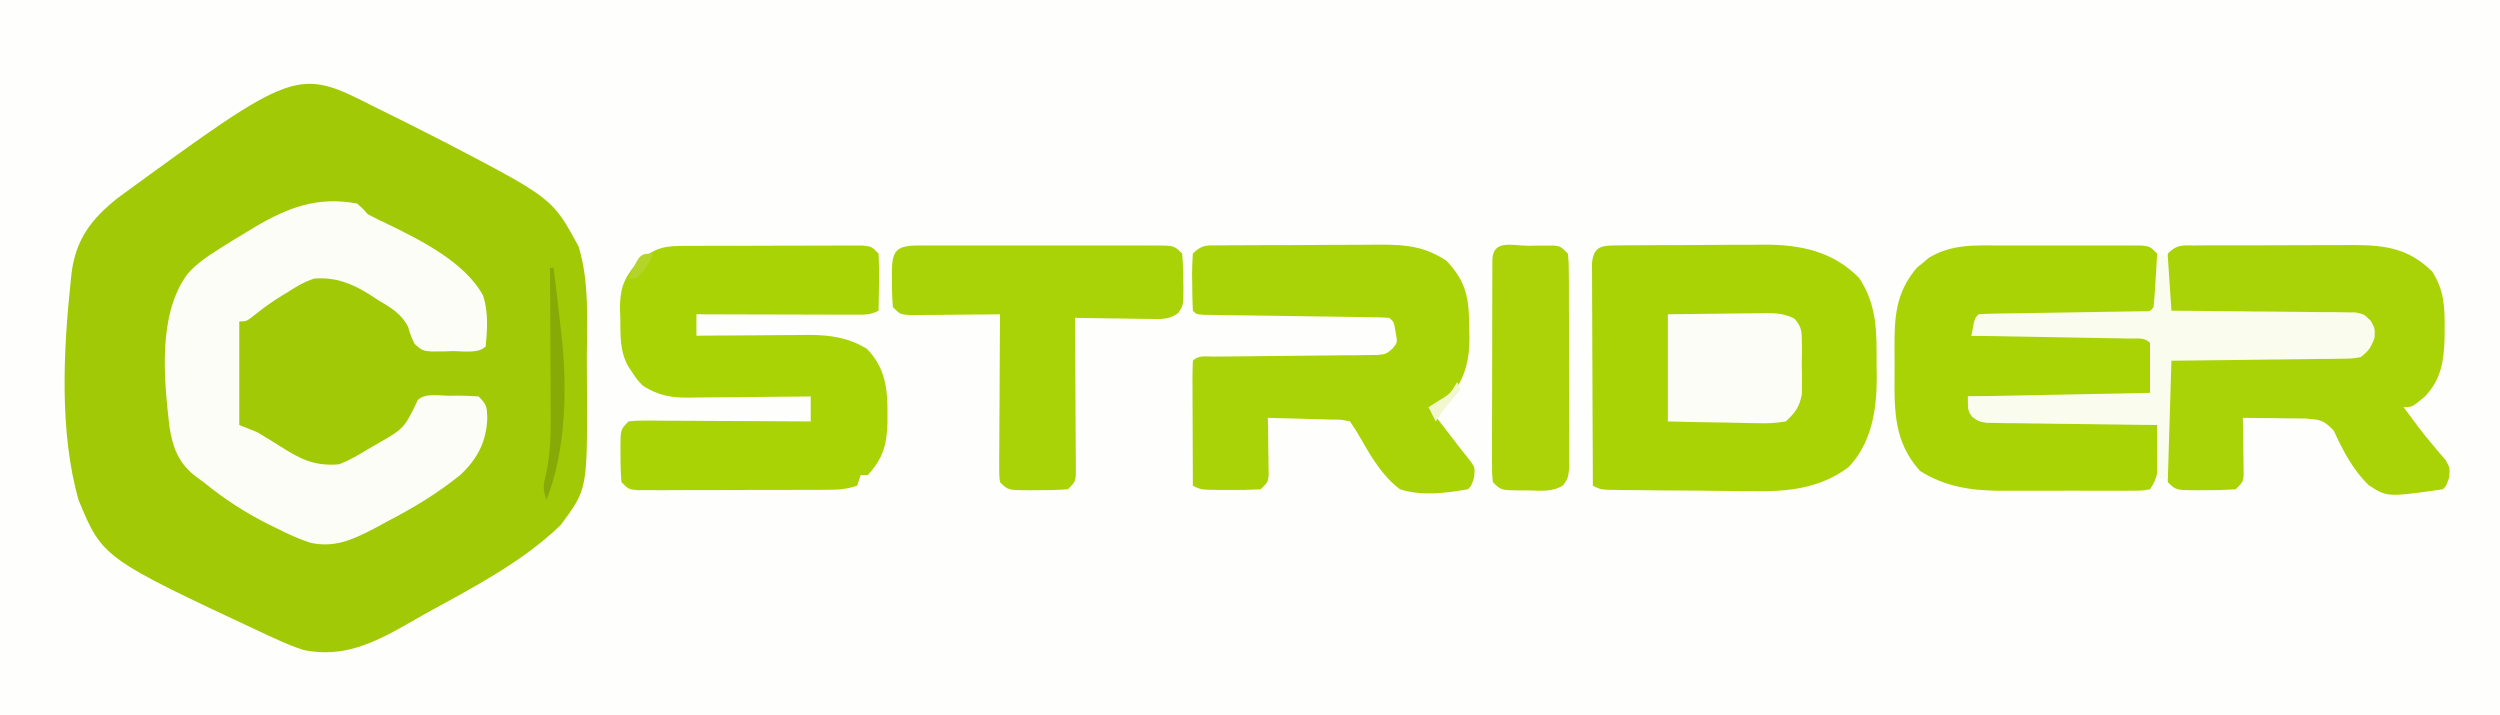
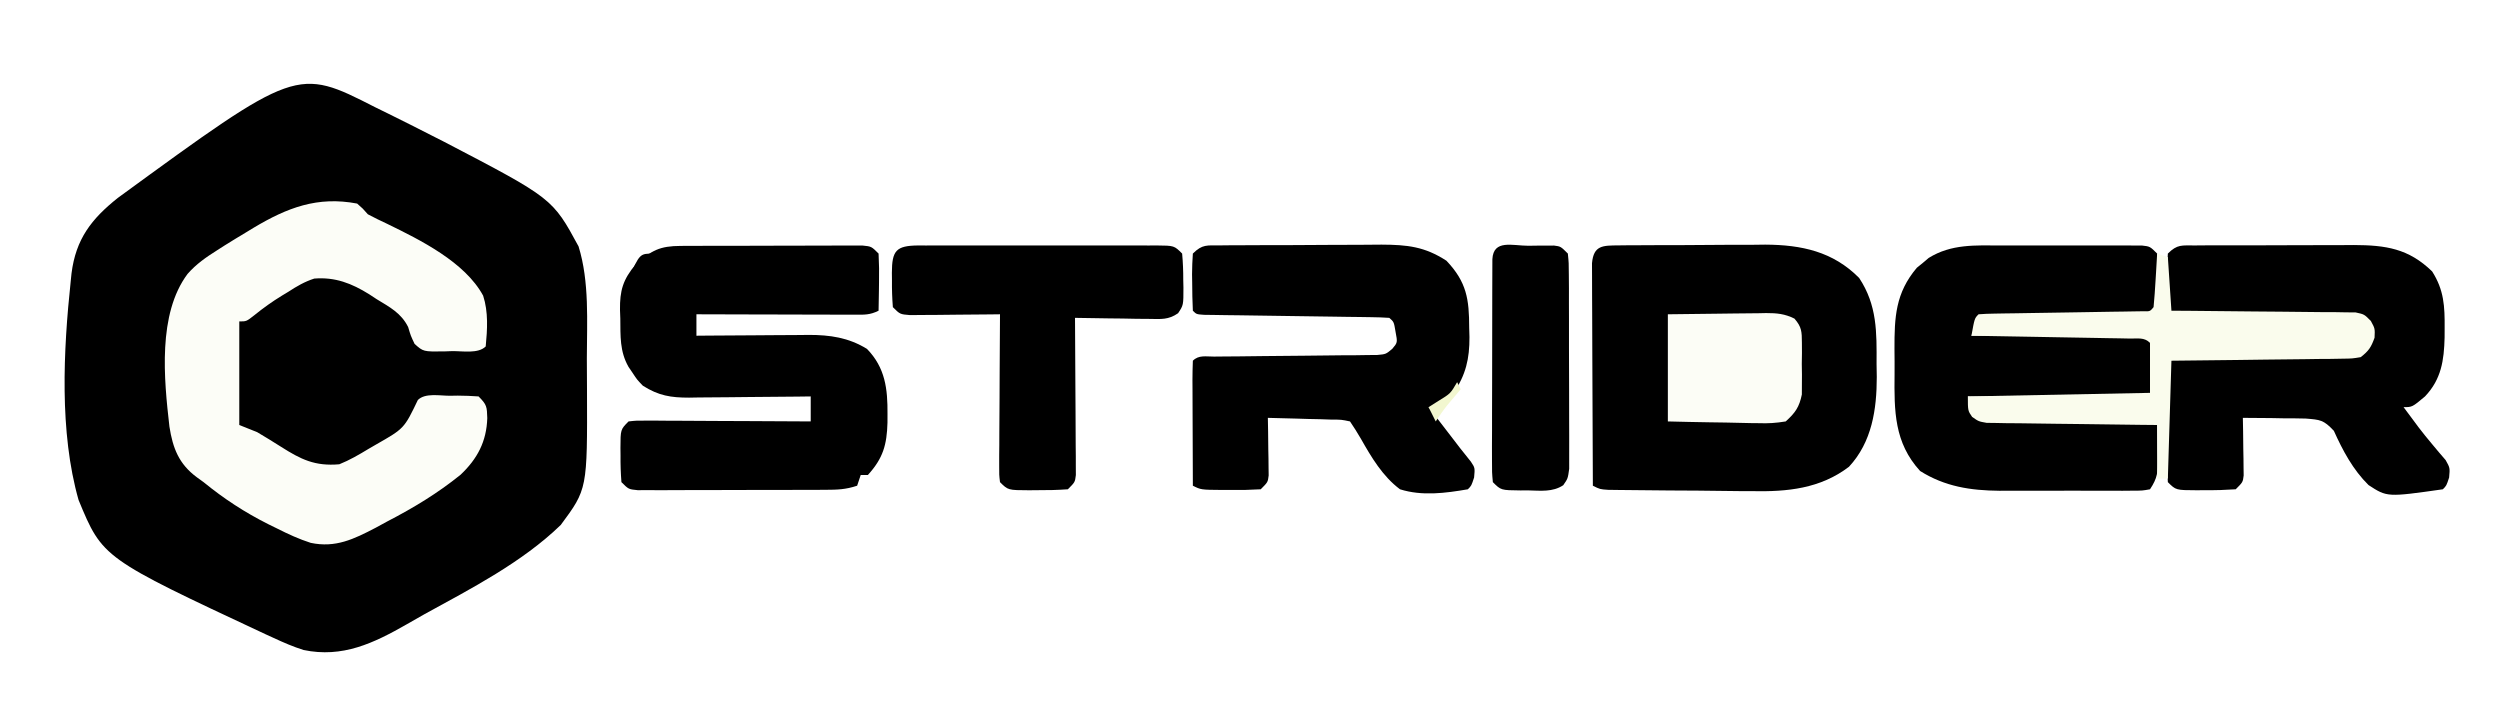
<svg xmlns="http://www.w3.org/2000/svg" version="1.1" width="700" height="200">
-   <path d="M0 0 C231 0 462 0 700 0 C700 66 700 132 700 200 C469 200 238 200 0 200 C0 134 0 68 0 0 Z " fill="#FEFEFD" transform="translate(0,0)" />
-   <path d="M0 0 C1.223 0.602 2.447 1.202 3.672 1.801 C7.801 3.83 11.903 5.908 16 8 C17.68 8.853 17.68 8.853 19.395 9.723 C49.694 25.526 49.694 25.526 57 39 C60.068 48.93 59.338 60.026 59.316 70.307 C59.313 73.296 59.336 76.283 59.361 79.271 C59.458 106.959 59.458 106.959 52 117 C41.184 127.472 26.921 134.8 13.813 141.995 C12.186 142.897 10.574 143.826 8.965 144.758 C-0.405 150.124 -9.119 154.272 -20 152 C-22.901 151.087 -25.62 149.909 -28.375 148.625 C-29.14 148.276 -29.904 147.928 -30.692 147.568 C-76.274 126.256 -76.274 126.256 -83 110 C-88.414 90.969 -87.262 68.094 -85.188 48.625 C-85.117 47.938 -85.047 47.251 -84.975 46.542 C-83.763 36.935 -79.413 31.311 -72.023 25.426 C-21.883 -11.161 -21.883 -11.161 0 0 Z " fill="#A1C905" transform="translate(105,30)" />
-   <path d="M0 0 C1.086 -0.013 2.171 -0.026 3.289 -0.039 C5.06 -0.042 5.06 -0.042 6.865 -0.045 C8.08 -0.052 9.294 -0.059 10.544 -0.066 C13.123 -0.076 15.701 -0.08 18.279 -0.08 C22.197 -0.084 26.114 -0.121 30.031 -0.159 C32.539 -0.165 35.046 -0.169 37.553 -0.17 C39.296 -0.192 39.296 -0.192 41.074 -0.214 C51.242 -0.158 60.038 1.714 67.369 9.119 C72.417 16.744 72.296 24.283 72.244 33.166 C72.264 34.381 72.284 35.597 72.305 36.849 C72.3 45.895 70.963 55.065 64.516 61.989 C56.447 68.132 47.231 69.006 37.455 68.814 C36.234 68.809 35.013 68.805 33.755 68.8 C29.896 68.779 26.04 68.722 22.182 68.666 C19.556 68.649 16.929 68.635 14.303 68.623 C9.53 68.589 4.757 68.554 -0.016 68.483 C-0.97 68.471 -1.924 68.458 -2.907 68.444 C-5.193 68.291 -5.193 68.291 -7.193 67.291 C-7.239 58.85 -7.275 50.41 -7.297 41.969 C-7.307 38.05 -7.321 34.131 -7.344 30.212 C-7.366 26.432 -7.378 22.652 -7.383 18.872 C-7.387 17.428 -7.394 15.984 -7.405 14.54 C-7.419 12.521 -7.42 10.503 -7.42 8.484 C-7.425 7.334 -7.429 6.184 -7.434 4.999 C-6.985 -0.049 -4.413 0.035 0 0 Z " fill="#AAD306" transform="translate(453.1931,68.70947)" />
+   <path d="M0 0 C1.223 0.602 2.447 1.202 3.672 1.801 C7.801 3.83 11.903 5.908 16 8 C17.68 8.853 17.68 8.853 19.395 9.723 C49.694 25.526 49.694 25.526 57 39 C60.068 48.93 59.338 60.026 59.316 70.307 C59.313 73.296 59.336 76.283 59.361 79.271 C59.458 106.959 59.458 106.959 52 117 C41.184 127.472 26.921 134.8 13.813 141.995 C12.186 142.897 10.574 143.826 8.965 144.758 C-0.405 150.124 -9.119 154.272 -20 152 C-22.901 151.087 -25.62 149.909 -28.375 148.625 C-29.14 148.276 -29.904 147.928 -30.692 147.568 C-76.274 126.256 -76.274 126.256 -83 110 C-88.414 90.969 -87.262 68.094 -85.188 48.625 C-85.117 47.938 -85.047 47.251 -84.975 46.542 C-83.763 36.935 -79.413 31.311 -72.023 25.426 C-21.883 -11.161 -21.883 -11.161 0 0 Z " fill="#000000" transform="translate(105,30)" />
+   <path d="M0 0 C1.086 -0.013 2.171 -0.026 3.289 -0.039 C5.06 -0.042 5.06 -0.042 6.865 -0.045 C8.08 -0.052 9.294 -0.059 10.544 -0.066 C13.123 -0.076 15.701 -0.08 18.279 -0.08 C22.197 -0.084 26.114 -0.121 30.031 -0.159 C32.539 -0.165 35.046 -0.169 37.553 -0.17 C39.296 -0.192 39.296 -0.192 41.074 -0.214 C51.242 -0.158 60.038 1.714 67.369 9.119 C72.417 16.744 72.296 24.283 72.244 33.166 C72.264 34.381 72.284 35.597 72.305 36.849 C72.3 45.895 70.963 55.065 64.516 61.989 C56.447 68.132 47.231 69.006 37.455 68.814 C36.234 68.809 35.013 68.805 33.755 68.8 C29.896 68.779 26.04 68.722 22.182 68.666 C19.556 68.649 16.929 68.635 14.303 68.623 C9.53 68.589 4.757 68.554 -0.016 68.483 C-0.97 68.471 -1.924 68.458 -2.907 68.444 C-5.193 68.291 -5.193 68.291 -7.193 67.291 C-7.239 58.85 -7.275 50.41 -7.297 41.969 C-7.307 38.05 -7.321 34.131 -7.344 30.212 C-7.366 26.432 -7.378 22.652 -7.383 18.872 C-7.387 17.428 -7.394 15.984 -7.405 14.54 C-7.419 12.521 -7.42 10.503 -7.42 8.484 C-7.425 7.334 -7.429 6.184 -7.434 4.999 C-6.985 -0.049 -4.413 0.035 0 0 Z " fill="#000000" transform="translate(453.1931,68.70947)" />
  <path d="M0 0 C1.578 1.375 1.578 1.375 3 3 C4.786 3.948 6.603 4.837 8.438 5.688 C17.698 10.194 30.189 16.385 35.281 25.789 C36.765 30.352 36.455 35.269 36 40 C33.89 42.11 29.526 41.277 26.625 41.312 C25.844 41.342 25.063 41.371 24.258 41.4 C18.521 41.464 18.521 41.464 16.086 39.293 C15 37 15 37 14.285 34.578 C12.319 30.634 9.126 29 5.438 26.75 C4.759 26.304 4.08 25.858 3.381 25.398 C-1.539 22.338 -6.128 20.532 -12 21 C-14.69 21.861 -16.893 23.149 -19.25 24.688 C-19.835 25.04 -20.42 25.393 -21.023 25.756 C-23.767 27.438 -26.297 29.241 -28.797 31.27 C-31 33 -31 33 -33 33 C-33 42.57 -33 52.14 -33 62 C-31.35 62.66 -29.7 63.32 -28 64 C-25.763 65.324 -23.564 66.666 -21.375 68.062 C-15.763 71.633 -11.833 73.593 -5 73 C-2.096 71.84 0.517 70.305 3.188 68.688 C3.886 68.283 4.584 67.879 5.303 67.463 C13.174 62.975 13.174 62.975 17 55 C19.043 52.957 23.137 53.815 25.938 53.812 C26.679 53.8 27.421 53.788 28.186 53.775 C30.125 53.77 32.064 53.878 34 54 C36.327 56.327 36.342 56.89 36.438 60.062 C36.238 66.598 33.688 71.461 28.949 75.937 C22.499 81.139 15.787 85.194 8.438 89 C7.366 89.584 6.294 90.168 5.189 90.77 C-0.914 93.958 -6.065 96.473 -13 95 C-16.284 93.945 -19.3 92.555 -22.375 91 C-23.617 90.391 -23.617 90.391 -24.884 89.771 C-31.472 86.457 -37.279 82.669 -43 78 C-43.623 77.55 -44.245 77.1 -44.887 76.637 C-49.93 72.888 -51.6 68.527 -52.562 62.445 C-54.097 49.082 -55.876 30.946 -47.488 19.706 C-45.07 16.933 -42.282 15.018 -39.188 13.062 C-38.536 12.645 -37.884 12.228 -37.213 11.797 C-35.157 10.505 -33.083 9.248 -31 8 C-30.334 7.595 -29.669 7.19 -28.983 6.772 C-19.576 1.16 -11.111 -2.118 0 0 Z " fill="#FCFDF7" transform="translate(100,57)" />
-   <path d="M0 0 C1.175 -0.006 2.349 -0.013 3.559 -0.019 C4.833 -0.02 6.107 -0.022 7.42 -0.023 C8.722 -0.026 10.024 -0.029 11.365 -0.033 C14.123 -0.039 16.88 -0.041 19.637 -0.04 C23.175 -0.04 26.712 -0.054 30.25 -0.071 C33.619 -0.085 36.988 -0.084 40.357 -0.085 C41.631 -0.092 42.905 -0.1 44.218 -0.107 C45.98 -0.102 45.98 -0.102 47.777 -0.098 C49.334 -0.1 49.334 -0.1 50.922 -0.102 C53.389 0.145 53.389 0.145 55.389 2.145 C55.534 4.89 55.575 7.53 55.514 10.27 C55.505 11.024 55.496 11.778 55.486 12.555 C55.463 14.419 55.427 16.282 55.389 18.145 C52.949 19.365 51.39 19.266 48.664 19.259 C47.683 19.259 46.702 19.259 45.691 19.259 C44.63 19.253 43.568 19.248 42.475 19.243 C41.39 19.242 40.305 19.24 39.187 19.239 C35.713 19.233 32.238 19.22 28.764 19.208 C26.412 19.203 24.061 19.198 21.709 19.194 C15.936 19.183 10.162 19.166 4.389 19.145 C4.389 21.125 4.389 23.105 4.389 25.145 C5.503 25.135 6.618 25.124 7.766 25.114 C11.924 25.077 16.082 25.054 20.24 25.035 C22.035 25.025 23.83 25.012 25.625 24.994 C28.214 24.97 30.803 24.959 33.393 24.95 C34.585 24.934 34.585 24.934 35.802 24.919 C41.768 24.917 46.948 25.648 52.139 28.833 C57.272 34.109 57.943 40.04 57.889 47.083 C57.887 47.876 57.884 48.669 57.882 49.487 C57.715 55.668 56.653 59.475 52.389 64.145 C51.729 64.145 51.069 64.145 50.389 64.145 C49.894 65.63 49.894 65.63 49.389 67.145 C46.178 68.215 43.856 68.279 40.48 68.291 C39.266 68.297 38.051 68.303 36.8 68.31 C35.487 68.311 34.175 68.312 32.822 68.313 C31.464 68.316 30.105 68.32 28.747 68.323 C25.901 68.329 23.056 68.331 20.21 68.331 C16.559 68.33 12.909 68.344 9.258 68.361 C6.453 68.372 3.649 68.374 0.845 68.374 C-1.157 68.376 -3.159 68.387 -5.161 68.398 C-6.978 68.393 -6.978 68.393 -8.832 68.388 C-9.902 68.39 -10.973 68.391 -12.075 68.393 C-14.611 68.145 -14.611 68.145 -16.611 66.145 C-16.81 63.6 -16.89 61.188 -16.861 58.645 C-16.869 57.956 -16.877 57.266 -16.885 56.555 C-16.865 51.399 -16.865 51.399 -14.611 49.145 C-12.435 48.905 -12.435 48.905 -9.703 48.918 C-8.682 48.918 -7.661 48.919 -6.609 48.919 C-4.951 48.934 -4.951 48.934 -3.26 48.95 C-2.131 48.953 -1.001 48.956 0.162 48.959 C3.779 48.97 7.396 48.995 11.014 49.02 C13.462 49.03 15.91 49.039 18.357 49.048 C24.368 49.07 30.378 49.103 36.389 49.145 C36.389 46.835 36.389 44.525 36.389 42.145 C35.178 42.161 33.967 42.177 32.72 42.193 C28.214 42.247 23.708 42.282 19.201 42.31 C17.254 42.325 15.306 42.346 13.358 42.372 C10.553 42.408 7.749 42.425 4.943 42.438 C3.645 42.461 3.645 42.461 2.32 42.485 C-2.759 42.487 -6.198 41.944 -10.611 39.145 C-12.256 37.427 -12.256 37.427 -13.424 35.645 C-13.822 35.057 -14.22 34.47 -14.631 33.864 C-17.119 29.503 -16.866 25.197 -16.924 20.333 C-16.953 19.538 -16.982 18.743 -17.012 17.925 C-17.07 12.486 -16.213 9.462 -12.611 5.145 C-8.174 1.236 -5.865 0.022 0 0 Z " fill="#AAD306" transform="translate(190.6113,68.85474)" />
-   <path d="M0 0 C1.778 -0.003 1.778 -0.003 3.592 -0.006 C6.09 -0.007 8.588 -0.003 11.086 0.005 C14.922 0.016 18.758 0.005 22.594 -0.008 C25.021 -0.006 27.448 -0.004 29.875 0 C31.027 -0.004 32.179 -0.008 33.366 -0.012 C34.958 -0.003 34.958 -0.003 36.583 0.007 C37.988 0.009 37.988 0.009 39.422 0.012 C41.672 0.266 41.672 0.266 43.672 2.266 C43.87 4.811 43.95 7.223 43.922 9.766 C43.933 10.8 43.933 10.8 43.945 11.855 C43.925 17.012 43.925 17.012 41.672 19.266 C39.609 19.544 39.609 19.544 37.039 19.584 C36.078 19.604 35.117 19.624 34.127 19.645 C33.087 19.656 32.048 19.668 30.977 19.68 C29.383 19.709 29.383 19.709 27.757 19.738 C24.353 19.798 20.95 19.845 17.547 19.891 C15.243 19.929 12.94 19.968 10.637 20.008 C4.982 20.104 -0.673 20.189 -6.328 20.266 C-7.318 22.741 -7.318 22.741 -8.328 25.266 C-7.719 25.261 -7.109 25.257 -6.481 25.252 C-0.155 25.208 6.171 25.178 12.497 25.156 C14.86 25.146 17.223 25.132 19.586 25.115 C22.977 25.091 26.367 25.079 29.758 25.07 C30.819 25.06 31.881 25.05 32.974 25.039 C34.446 25.039 34.446 25.039 35.947 25.039 C36.813 25.034 37.679 25.03 38.571 25.025 C40.672 25.266 40.672 25.266 42.672 27.266 C42.902 30.488 42.902 30.488 42.859 34.328 C42.853 35.598 42.846 36.868 42.84 38.176 C42.672 41.266 42.672 41.266 41.672 42.266 C40.076 42.359 38.476 42.383 36.877 42.379 C35.856 42.379 34.835 42.379 33.783 42.379 C32.672 42.374 31.562 42.369 30.418 42.363 C29.287 42.362 28.157 42.36 26.992 42.359 C23.364 42.353 19.737 42.341 16.109 42.328 C13.657 42.323 11.204 42.319 8.752 42.314 C2.725 42.303 -3.301 42.287 -9.328 42.266 C-8.24 45.515 -8.24 45.515 -6.328 48.266 C-4.835 48.383 -3.337 48.433 -1.84 48.455 C-0.408 48.48 -0.408 48.48 1.052 48.506 C2.091 48.519 3.129 48.533 4.199 48.547 C5.788 48.574 5.788 48.574 7.409 48.603 C10.809 48.662 14.209 48.714 17.609 48.766 C22.077 48.833 26.544 48.907 31.012 48.984 C32.048 48.998 33.085 49.012 34.153 49.026 C35.11 49.042 36.068 49.059 37.054 49.076 C38.322 49.095 38.322 49.095 39.616 49.114 C41.672 49.266 41.672 49.266 43.672 50.266 C43.726 52.703 43.766 55.14 43.797 57.578 C43.814 58.268 43.83 58.959 43.848 59.67 C43.884 63.437 43.816 65.05 41.672 68.266 C39.562 68.647 39.562 68.647 36.922 68.654 C35.933 68.663 34.945 68.673 33.926 68.682 C32.852 68.676 31.778 68.67 30.672 68.664 C29.566 68.667 28.461 68.67 27.322 68.673 C24.975 68.675 22.628 68.669 20.281 68.657 C16.714 68.641 13.149 68.657 9.582 68.676 C7.299 68.674 5.017 68.67 2.734 68.664 C1.677 68.67 0.619 68.676 -0.471 68.682 C-8.587 68.607 -15.752 67.517 -22.703 63.141 C-29.962 55.191 -29.96 46.334 -29.85 36.073 C-29.828 33.704 -29.849 31.339 -29.875 28.971 C-29.892 20.077 -29.604 13.323 -23.617 6.242 C-23.068 5.796 -22.519 5.35 -21.953 4.891 C-21.409 4.429 -20.865 3.968 -20.305 3.492 C-13.932 -0.463 -7.245 -0.026 0 0 Z " fill="#AAD306" transform="translate(560.3281,68.73438)" />
-   <path d="M0 0 C1.793 -0.019 1.793 -0.019 3.622 -0.039 C4.921 -0.041 6.22 -0.043 7.558 -0.045 C8.904 -0.052 10.249 -0.059 11.595 -0.066 C14.421 -0.078 17.247 -0.081 20.074 -0.08 C23.678 -0.08 27.282 -0.107 30.887 -0.142 C33.67 -0.164 36.453 -0.168 39.236 -0.167 C41.206 -0.17 43.175 -0.192 45.145 -0.214 C52.344 -0.177 57.215 0.332 63.3 4.291 C68.991 10.281 69.664 15.086 69.675 23.041 C69.7 23.909 69.724 24.778 69.75 25.673 C69.777 31.709 68.74 36.265 65.3 41.291 C61.1 45.291 61.1 45.291 58.3 45.291 C58.987 46.183 59.674 47.075 60.382 47.994 C61.292 49.176 62.203 50.358 63.113 51.541 C63.565 52.127 64.016 52.714 64.482 53.318 C65.362 54.461 66.239 55.606 67.114 56.752 C68.102 58.033 69.118 59.292 70.14 60.544 C71.3 62.291 71.3 62.291 71.05 64.978 C70.3 67.291 70.3 67.291 69.3 68.291 C63.015 69.373 56.485 70.244 50.3 68.291 C45.423 64.643 42.296 59.333 39.327 54.1 C38.392 52.453 37.351 50.867 36.3 49.291 C33.885 48.781 33.885 48.781 31.074 48.779 C29.527 48.726 29.527 48.726 27.949 48.671 C26.868 48.649 25.788 48.626 24.675 48.603 C23.587 48.569 22.499 48.535 21.378 48.5 C18.686 48.417 15.994 48.348 13.3 48.291 C13.323 49.567 13.347 50.843 13.371 52.158 C13.389 53.827 13.408 55.496 13.425 57.166 C13.442 58.007 13.459 58.849 13.476 59.716 C13.483 60.522 13.489 61.328 13.496 62.158 C13.506 62.901 13.517 63.645 13.527 64.411 C13.3 66.291 13.3 66.291 11.3 68.291 C8.43 68.463 5.668 68.523 2.8 68.478 C2.015 68.477 1.23 68.477 0.421 68.476 C-5.419 68.431 -5.419 68.431 -7.7 67.291 C-7.724 62.324 -7.743 57.358 -7.755 52.392 C-7.76 50.701 -7.767 49.01 -7.775 47.32 C-7.787 44.895 -7.793 42.47 -7.797 40.044 C-7.803 39.284 -7.808 38.524 -7.813 37.74 C-7.813 35.923 -7.762 34.106 -7.7 32.291 C-6.039 30.629 -4.053 31.149 -1.769 31.133 C-0.717 31.123 0.334 31.112 1.417 31.102 C2.562 31.094 3.707 31.087 4.886 31.08 C7.285 31.052 9.683 31.023 12.082 30.994 C15.883 30.952 19.684 30.915 23.485 30.889 C27.14 30.862 30.794 30.816 34.449 30.767 C35.589 30.764 36.73 30.761 37.905 30.757 C38.963 30.741 40.021 30.724 41.11 30.707 C42.042 30.699 42.974 30.691 43.934 30.683 C46.35 30.463 46.35 30.463 48.14 28.96 C49.625 27.199 49.625 27.199 49.05 24.166 C48.591 21.413 48.591 21.413 47.3 20.291 C45.618 20.173 43.932 20.123 42.246 20.101 C41.168 20.084 40.09 20.068 38.979 20.05 C37.807 20.037 36.634 20.023 35.425 20.009 C34.23 19.991 33.036 19.972 31.805 19.953 C27.97 19.895 24.135 19.842 20.3 19.791 C15.259 19.723 10.217 19.649 5.175 19.572 C4.002 19.558 2.83 19.545 1.621 19.531 C0.543 19.514 -0.535 19.497 -1.645 19.48 C-2.599 19.467 -3.553 19.455 -4.536 19.442 C-6.7 19.291 -6.7 19.291 -7.7 18.291 C-7.826 15.632 -7.885 13.012 -7.887 10.353 C-7.899 9.611 -7.912 8.869 -7.924 8.105 C-7.93 6.165 -7.822 4.226 -7.7 2.291 C-5.032 -0.377 -3.728 0.027 0 0 Z " fill="#AAD307" transform="translate(341.6997,68.70947)" />
-   <path d="M0 0 C1.768 -0.014 1.768 -0.014 3.571 -0.029 C5.491 -0.028 5.491 -0.028 7.45 -0.026 C8.763 -0.03 10.075 -0.035 11.427 -0.039 C14.211 -0.047 16.994 -0.046 19.777 -0.041 C23.33 -0.035 26.883 -0.052 30.436 -0.075 C33.837 -0.094 37.237 -0.09 40.638 -0.089 C41.908 -0.098 43.178 -0.107 44.486 -0.117 C53.384 -0.07 59.751 0.833 66.376 7.275 C69.712 12.505 69.919 17.068 69.876 23.087 C69.873 23.978 69.869 24.87 69.865 25.788 C69.704 32.173 68.948 37.475 64.376 42.275 C60.795 45.275 60.795 45.275 58.376 45.275 C59.229 46.421 60.084 47.567 60.939 48.712 C61.478 49.439 62.016 50.166 62.572 50.915 C63.798 52.519 65.066 54.091 66.368 55.634 C67.01 56.402 67.652 57.171 68.314 57.962 C68.921 58.667 69.528 59.372 70.154 60.099 C71.376 62.275 71.376 62.275 71.13 64.982 C70.376 67.275 70.376 67.275 69.376 68.275 C53.773 70.493 53.773 70.493 48.564 67.091 C44.223 62.828 41.334 57.403 38.857 51.9 C35.935 48.808 35.062 48.808 30.954 48.47 C28.846 48.417 26.736 48.395 24.626 48.4 C23.008 48.369 23.008 48.369 21.357 48.337 C18.696 48.29 16.037 48.27 13.376 48.275 C13.399 49.551 13.423 50.827 13.447 52.142 C13.465 53.811 13.483 55.48 13.501 57.15 C13.518 57.991 13.535 58.833 13.552 59.7 C13.558 60.506 13.565 61.312 13.572 62.142 C13.582 62.885 13.592 63.629 13.603 64.395 C13.376 66.275 13.376 66.275 11.376 68.275 C8.503 68.473 5.748 68.553 2.876 68.525 C1.699 68.536 1.699 68.536 0.497 68.548 C-5.37 68.528 -5.37 68.528 -7.624 66.275 C-7.811 63.705 -7.88 61.246 -7.854 58.677 C-7.854 57.553 -7.854 57.553 -7.853 56.406 C-7.85 54.821 -7.842 53.237 -7.83 51.652 C-7.811 49.218 -7.809 46.785 -7.809 44.351 C-7.804 42.814 -7.799 41.277 -7.792 39.74 C-7.791 39.007 -7.79 38.275 -7.788 37.52 C-7.74 32.391 -7.74 32.391 -6.624 31.275 C-4.983 31.167 -3.337 31.128 -1.693 31.117 C-0.641 31.107 0.41 31.096 1.493 31.086 C2.638 31.079 3.783 31.071 4.962 31.064 C7.361 31.036 9.759 31.007 12.157 30.978 C15.959 30.936 19.76 30.9 23.561 30.873 C27.216 30.846 30.87 30.8 34.525 30.751 C35.665 30.748 36.806 30.745 37.981 30.741 C39.039 30.725 40.097 30.708 41.186 30.691 C42.118 30.683 43.05 30.675 44.01 30.667 C46.426 30.447 46.426 30.447 48.216 28.944 C49.701 27.183 49.701 27.183 49.126 24.15 C48.667 21.397 48.667 21.397 47.376 20.275 C45.694 20.157 44.007 20.107 42.322 20.085 C41.244 20.068 40.166 20.052 39.055 20.035 C37.883 20.021 36.71 20.007 35.501 19.993 C34.306 19.975 33.112 19.957 31.881 19.938 C28.046 19.879 24.211 19.826 20.376 19.775 C15.334 19.707 10.293 19.634 5.251 19.556 C4.078 19.542 2.905 19.529 1.697 19.515 C0.619 19.498 -0.459 19.481 -1.569 19.464 C-2.523 19.452 -3.477 19.439 -4.46 19.426 C-6.624 19.275 -6.624 19.275 -7.624 18.275 C-7.75 15.616 -7.809 12.996 -7.811 10.337 C-7.824 9.595 -7.836 8.853 -7.848 8.089 C-7.854 6.15 -7.746 4.21 -7.624 2.275 C-4.967 -0.382 -3.71 0.016 0 0 Z " fill="#AAD307" transform="translate(614.6238,68.72534)" />
-   <path d="M0 0 C1.065 0.006 1.065 0.006 2.151 0.012 C2.899 0.009 3.647 0.005 4.418 0.002 C6.897 -0.007 9.376 -0.001 11.856 0.005 C13.574 0.004 15.293 0.002 17.012 -0 C20.616 -0.003 24.221 0.001 27.826 0.01 C32.453 0.022 37.08 0.015 41.708 0.003 C45.257 -0.004 48.807 -0.002 52.357 0.003 C54.063 0.005 55.77 0.003 57.476 -0.002 C59.859 -0.007 62.241 0.001 64.623 0.012 C65.333 0.008 66.043 0.004 66.774 0 C71.658 0.043 71.658 0.043 73.887 2.271 C74.112 4.799 74.211 7.182 74.199 9.709 C74.215 10.39 74.232 11.071 74.248 11.773 C74.253 16.723 74.253 16.723 72.752 18.972 C70.042 20.86 67.964 20.61 64.688 20.564 C63.479 20.554 62.271 20.545 61.026 20.535 C59.763 20.51 58.5 20.484 57.199 20.459 C55.288 20.438 55.288 20.438 53.338 20.418 C50.187 20.382 47.037 20.333 43.887 20.271 C43.891 20.843 43.896 21.415 43.9 22.004 C43.944 27.941 43.975 33.878 43.997 39.815 C44.007 42.032 44.02 44.249 44.038 46.467 C44.062 49.649 44.073 52.831 44.082 56.013 C44.092 57.009 44.103 58.005 44.113 59.031 C44.114 60.412 44.114 60.412 44.114 61.821 C44.118 62.634 44.123 63.447 44.127 64.284 C43.887 66.271 43.887 66.271 41.887 68.271 C39.013 68.47 36.258 68.549 33.387 68.521 C32.209 68.533 32.209 68.533 31.008 68.544 C25.14 68.524 25.14 68.524 22.887 66.271 C22.646 64.246 22.646 64.246 22.66 61.73 C22.66 60.789 22.66 59.848 22.66 58.879 C22.671 57.861 22.681 56.843 22.692 55.794 C22.694 54.754 22.697 53.714 22.7 52.642 C22.711 49.31 22.736 45.978 22.762 42.646 C22.772 40.391 22.781 38.136 22.789 35.88 C22.811 30.344 22.845 24.807 22.887 19.271 C22.049 19.282 21.211 19.292 20.348 19.303 C17.243 19.337 14.139 19.362 11.034 19.381 C9.028 19.396 7.022 19.421 5.016 19.447 C3.759 19.453 2.502 19.46 1.207 19.466 C0.045 19.477 -1.118 19.487 -2.316 19.498 C-5.113 19.271 -5.113 19.271 -7.113 17.271 C-7.312 14.726 -7.392 12.314 -7.363 9.771 C-7.371 9.081 -7.379 8.392 -7.387 7.681 C-7.362 1.456 -6.253 0.054 0 0 Z " fill="#AAD307" transform="translate(257.1131,68.72894)" />
+   <path d="M0 0 C1.175 -0.006 2.349 -0.013 3.559 -0.019 C4.833 -0.02 6.107 -0.022 7.42 -0.023 C8.722 -0.026 10.024 -0.029 11.365 -0.033 C14.123 -0.039 16.88 -0.041 19.637 -0.04 C23.175 -0.04 26.712 -0.054 30.25 -0.071 C33.619 -0.085 36.988 -0.084 40.357 -0.085 C41.631 -0.092 42.905 -0.1 44.218 -0.107 C45.98 -0.102 45.98 -0.102 47.777 -0.098 C49.334 -0.1 49.334 -0.1 50.922 -0.102 C53.389 0.145 53.389 0.145 55.389 2.145 C55.534 4.89 55.575 7.53 55.514 10.27 C55.505 11.024 55.496 11.778 55.486 12.555 C55.463 14.419 55.427 16.282 55.389 18.145 C52.949 19.365 51.39 19.266 48.664 19.259 C47.683 19.259 46.702 19.259 45.691 19.259 C44.63 19.253 43.568 19.248 42.475 19.243 C41.39 19.242 40.305 19.24 39.187 19.239 C35.713 19.233 32.238 19.22 28.764 19.208 C26.412 19.203 24.061 19.198 21.709 19.194 C15.936 19.183 10.162 19.166 4.389 19.145 C4.389 21.125 4.389 23.105 4.389 25.145 C5.503 25.135 6.618 25.124 7.766 25.114 C11.924 25.077 16.082 25.054 20.24 25.035 C22.035 25.025 23.83 25.012 25.625 24.994 C28.214 24.97 30.803 24.959 33.393 24.95 C34.585 24.934 34.585 24.934 35.802 24.919 C41.768 24.917 46.948 25.648 52.139 28.833 C57.272 34.109 57.943 40.04 57.889 47.083 C57.887 47.876 57.884 48.669 57.882 49.487 C57.715 55.668 56.653 59.475 52.389 64.145 C51.729 64.145 51.069 64.145 50.389 64.145 C49.894 65.63 49.894 65.63 49.389 67.145 C46.178 68.215 43.856 68.279 40.48 68.291 C39.266 68.297 38.051 68.303 36.8 68.31 C35.487 68.311 34.175 68.312 32.822 68.313 C31.464 68.316 30.105 68.32 28.747 68.323 C25.901 68.329 23.056 68.331 20.21 68.331 C16.559 68.33 12.909 68.344 9.258 68.361 C6.453 68.372 3.649 68.374 0.845 68.374 C-1.157 68.376 -3.159 68.387 -5.161 68.398 C-6.978 68.393 -6.978 68.393 -8.832 68.388 C-9.902 68.39 -10.973 68.391 -12.075 68.393 C-14.611 68.145 -14.611 68.145 -16.611 66.145 C-16.81 63.6 -16.89 61.188 -16.861 58.645 C-16.869 57.956 -16.877 57.266 -16.885 56.555 C-16.865 51.399 -16.865 51.399 -14.611 49.145 C-12.435 48.905 -12.435 48.905 -9.703 48.918 C-8.682 48.918 -7.661 48.919 -6.609 48.919 C-4.951 48.934 -4.951 48.934 -3.26 48.95 C-2.131 48.953 -1.001 48.956 0.162 48.959 C3.779 48.97 7.396 48.995 11.014 49.02 C13.462 49.03 15.91 49.039 18.357 49.048 C24.368 49.07 30.378 49.103 36.389 49.145 C36.389 46.835 36.389 44.525 36.389 42.145 C35.178 42.161 33.967 42.177 32.72 42.193 C28.214 42.247 23.708 42.282 19.201 42.31 C17.254 42.325 15.306 42.346 13.358 42.372 C10.553 42.408 7.749 42.425 4.943 42.438 C3.645 42.461 3.645 42.461 2.32 42.485 C-2.759 42.487 -6.198 41.944 -10.611 39.145 C-12.256 37.427 -12.256 37.427 -13.424 35.645 C-13.822 35.057 -14.22 34.47 -14.631 33.864 C-17.119 29.503 -16.866 25.197 -16.924 20.333 C-16.953 19.538 -16.982 18.743 -17.012 17.925 C-17.07 12.486 -16.213 9.462 -12.611 5.145 C-8.174 1.236 -5.865 0.022 0 0 Z " fill="#000000" transform="translate(190.6113,68.85474)" />
+   <path d="M0 0 C1.778 -0.003 1.778 -0.003 3.592 -0.006 C6.09 -0.007 8.588 -0.003 11.086 0.005 C14.922 0.016 18.758 0.005 22.594 -0.008 C25.021 -0.006 27.448 -0.004 29.875 0 C31.027 -0.004 32.179 -0.008 33.366 -0.012 C34.958 -0.003 34.958 -0.003 36.583 0.007 C37.988 0.009 37.988 0.009 39.422 0.012 C41.672 0.266 41.672 0.266 43.672 2.266 C43.87 4.811 43.95 7.223 43.922 9.766 C43.933 10.8 43.933 10.8 43.945 11.855 C43.925 17.012 43.925 17.012 41.672 19.266 C39.609 19.544 39.609 19.544 37.039 19.584 C36.078 19.604 35.117 19.624 34.127 19.645 C33.087 19.656 32.048 19.668 30.977 19.68 C29.383 19.709 29.383 19.709 27.757 19.738 C24.353 19.798 20.95 19.845 17.547 19.891 C15.243 19.929 12.94 19.968 10.637 20.008 C4.982 20.104 -0.673 20.189 -6.328 20.266 C-7.318 22.741 -7.318 22.741 -8.328 25.266 C-7.719 25.261 -7.109 25.257 -6.481 25.252 C-0.155 25.208 6.171 25.178 12.497 25.156 C14.86 25.146 17.223 25.132 19.586 25.115 C22.977 25.091 26.367 25.079 29.758 25.07 C30.819 25.06 31.881 25.05 32.974 25.039 C34.446 25.039 34.446 25.039 35.947 25.039 C36.813 25.034 37.679 25.03 38.571 25.025 C40.672 25.266 40.672 25.266 42.672 27.266 C42.902 30.488 42.902 30.488 42.859 34.328 C42.853 35.598 42.846 36.868 42.84 38.176 C42.672 41.266 42.672 41.266 41.672 42.266 C40.076 42.359 38.476 42.383 36.877 42.379 C35.856 42.379 34.835 42.379 33.783 42.379 C32.672 42.374 31.562 42.369 30.418 42.363 C29.287 42.362 28.157 42.36 26.992 42.359 C23.364 42.353 19.737 42.341 16.109 42.328 C13.657 42.323 11.204 42.319 8.752 42.314 C2.725 42.303 -3.301 42.287 -9.328 42.266 C-8.24 45.515 -8.24 45.515 -6.328 48.266 C-4.835 48.383 -3.337 48.433 -1.84 48.455 C-0.408 48.48 -0.408 48.48 1.052 48.506 C2.091 48.519 3.129 48.533 4.199 48.547 C5.788 48.574 5.788 48.574 7.409 48.603 C10.809 48.662 14.209 48.714 17.609 48.766 C22.077 48.833 26.544 48.907 31.012 48.984 C32.048 48.998 33.085 49.012 34.153 49.026 C35.11 49.042 36.068 49.059 37.054 49.076 C38.322 49.095 38.322 49.095 39.616 49.114 C41.672 49.266 41.672 49.266 43.672 50.266 C43.726 52.703 43.766 55.14 43.797 57.578 C43.814 58.268 43.83 58.959 43.848 59.67 C43.884 63.437 43.816 65.05 41.672 68.266 C39.562 68.647 39.562 68.647 36.922 68.654 C35.933 68.663 34.945 68.673 33.926 68.682 C32.852 68.676 31.778 68.67 30.672 68.664 C29.566 68.667 28.461 68.67 27.322 68.673 C24.975 68.675 22.628 68.669 20.281 68.657 C16.714 68.641 13.149 68.657 9.582 68.676 C7.299 68.674 5.017 68.67 2.734 68.664 C1.677 68.67 0.619 68.676 -0.471 68.682 C-8.587 68.607 -15.752 67.517 -22.703 63.141 C-29.962 55.191 -29.96 46.334 -29.85 36.073 C-29.828 33.704 -29.849 31.339 -29.875 28.971 C-29.892 20.077 -29.604 13.323 -23.617 6.242 C-23.068 5.796 -22.519 5.35 -21.953 4.891 C-21.409 4.429 -20.865 3.968 -20.305 3.492 C-13.932 -0.463 -7.245 -0.026 0 0 Z " fill="#000000" transform="translate(560.3281,68.73438)" />
+   <path d="M0 0 C1.793 -0.019 1.793 -0.019 3.622 -0.039 C4.921 -0.041 6.22 -0.043 7.558 -0.045 C8.904 -0.052 10.249 -0.059 11.595 -0.066 C14.421 -0.078 17.247 -0.081 20.074 -0.08 C23.678 -0.08 27.282 -0.107 30.887 -0.142 C33.67 -0.164 36.453 -0.168 39.236 -0.167 C41.206 -0.17 43.175 -0.192 45.145 -0.214 C52.344 -0.177 57.215 0.332 63.3 4.291 C68.991 10.281 69.664 15.086 69.675 23.041 C69.7 23.909 69.724 24.778 69.75 25.673 C69.777 31.709 68.74 36.265 65.3 41.291 C61.1 45.291 61.1 45.291 58.3 45.291 C58.987 46.183 59.674 47.075 60.382 47.994 C61.292 49.176 62.203 50.358 63.113 51.541 C63.565 52.127 64.016 52.714 64.482 53.318 C65.362 54.461 66.239 55.606 67.114 56.752 C68.102 58.033 69.118 59.292 70.14 60.544 C71.3 62.291 71.3 62.291 71.05 64.978 C70.3 67.291 70.3 67.291 69.3 68.291 C63.015 69.373 56.485 70.244 50.3 68.291 C45.423 64.643 42.296 59.333 39.327 54.1 C38.392 52.453 37.351 50.867 36.3 49.291 C33.885 48.781 33.885 48.781 31.074 48.779 C29.527 48.726 29.527 48.726 27.949 48.671 C26.868 48.649 25.788 48.626 24.675 48.603 C23.587 48.569 22.499 48.535 21.378 48.5 C18.686 48.417 15.994 48.348 13.3 48.291 C13.323 49.567 13.347 50.843 13.371 52.158 C13.389 53.827 13.408 55.496 13.425 57.166 C13.442 58.007 13.459 58.849 13.476 59.716 C13.483 60.522 13.489 61.328 13.496 62.158 C13.506 62.901 13.517 63.645 13.527 64.411 C13.3 66.291 13.3 66.291 11.3 68.291 C8.43 68.463 5.668 68.523 2.8 68.478 C2.015 68.477 1.23 68.477 0.421 68.476 C-5.419 68.431 -5.419 68.431 -7.7 67.291 C-7.724 62.324 -7.743 57.358 -7.755 52.392 C-7.76 50.701 -7.767 49.01 -7.775 47.32 C-7.787 44.895 -7.793 42.47 -7.797 40.044 C-7.803 39.284 -7.808 38.524 -7.813 37.74 C-7.813 35.923 -7.762 34.106 -7.7 32.291 C-6.039 30.629 -4.053 31.149 -1.769 31.133 C-0.717 31.123 0.334 31.112 1.417 31.102 C2.562 31.094 3.707 31.087 4.886 31.08 C7.285 31.052 9.683 31.023 12.082 30.994 C15.883 30.952 19.684 30.915 23.485 30.889 C27.14 30.862 30.794 30.816 34.449 30.767 C35.589 30.764 36.73 30.761 37.905 30.757 C38.963 30.741 40.021 30.724 41.11 30.707 C42.042 30.699 42.974 30.691 43.934 30.683 C46.35 30.463 46.35 30.463 48.14 28.96 C49.625 27.199 49.625 27.199 49.05 24.166 C48.591 21.413 48.591 21.413 47.3 20.291 C45.618 20.173 43.932 20.123 42.246 20.101 C41.168 20.084 40.09 20.068 38.979 20.05 C37.807 20.037 36.634 20.023 35.425 20.009 C34.23 19.991 33.036 19.972 31.805 19.953 C27.97 19.895 24.135 19.842 20.3 19.791 C15.259 19.723 10.217 19.649 5.175 19.572 C4.002 19.558 2.83 19.545 1.621 19.531 C0.543 19.514 -0.535 19.497 -1.645 19.48 C-2.599 19.467 -3.553 19.455 -4.536 19.442 C-6.7 19.291 -6.7 19.291 -7.7 18.291 C-7.826 15.632 -7.885 13.012 -7.887 10.353 C-7.899 9.611 -7.912 8.869 -7.924 8.105 C-7.93 6.165 -7.822 4.226 -7.7 2.291 C-5.032 -0.377 -3.728 0.027 0 0 Z " fill="#000000" transform="translate(341.6997,68.70947)" />
+   <path d="M0 0 C1.768 -0.014 1.768 -0.014 3.571 -0.029 C5.491 -0.028 5.491 -0.028 7.45 -0.026 C8.763 -0.03 10.075 -0.035 11.427 -0.039 C14.211 -0.047 16.994 -0.046 19.777 -0.041 C23.33 -0.035 26.883 -0.052 30.436 -0.075 C33.837 -0.094 37.237 -0.09 40.638 -0.089 C41.908 -0.098 43.178 -0.107 44.486 -0.117 C53.384 -0.07 59.751 0.833 66.376 7.275 C69.712 12.505 69.919 17.068 69.876 23.087 C69.873 23.978 69.869 24.87 69.865 25.788 C69.704 32.173 68.948 37.475 64.376 42.275 C60.795 45.275 60.795 45.275 58.376 45.275 C59.229 46.421 60.084 47.567 60.939 48.712 C61.478 49.439 62.016 50.166 62.572 50.915 C63.798 52.519 65.066 54.091 66.368 55.634 C67.01 56.402 67.652 57.171 68.314 57.962 C68.921 58.667 69.528 59.372 70.154 60.099 C71.376 62.275 71.376 62.275 71.13 64.982 C70.376 67.275 70.376 67.275 69.376 68.275 C53.773 70.493 53.773 70.493 48.564 67.091 C44.223 62.828 41.334 57.403 38.857 51.9 C35.935 48.808 35.062 48.808 30.954 48.47 C28.846 48.417 26.736 48.395 24.626 48.4 C23.008 48.369 23.008 48.369 21.357 48.337 C18.696 48.29 16.037 48.27 13.376 48.275 C13.399 49.551 13.423 50.827 13.447 52.142 C13.465 53.811 13.483 55.48 13.501 57.15 C13.518 57.991 13.535 58.833 13.552 59.7 C13.558 60.506 13.565 61.312 13.572 62.142 C13.582 62.885 13.592 63.629 13.603 64.395 C13.376 66.275 13.376 66.275 11.376 68.275 C8.503 68.473 5.748 68.553 2.876 68.525 C1.699 68.536 1.699 68.536 0.497 68.548 C-5.37 68.528 -5.37 68.528 -7.624 66.275 C-7.811 63.705 -7.88 61.246 -7.854 58.677 C-7.854 57.553 -7.854 57.553 -7.853 56.406 C-7.85 54.821 -7.842 53.237 -7.83 51.652 C-7.811 49.218 -7.809 46.785 -7.809 44.351 C-7.804 42.814 -7.799 41.277 -7.792 39.74 C-7.791 39.007 -7.79 38.275 -7.788 37.52 C-7.74 32.391 -7.74 32.391 -6.624 31.275 C-4.983 31.167 -3.337 31.128 -1.693 31.117 C-0.641 31.107 0.41 31.096 1.493 31.086 C2.638 31.079 3.783 31.071 4.962 31.064 C7.361 31.036 9.759 31.007 12.157 30.978 C15.959 30.936 19.76 30.9 23.561 30.873 C27.216 30.846 30.87 30.8 34.525 30.751 C35.665 30.748 36.806 30.745 37.981 30.741 C39.039 30.725 40.097 30.708 41.186 30.691 C42.118 30.683 43.05 30.675 44.01 30.667 C46.426 30.447 46.426 30.447 48.216 28.944 C49.701 27.183 49.701 27.183 49.126 24.15 C48.667 21.397 48.667 21.397 47.376 20.275 C45.694 20.157 44.007 20.107 42.322 20.085 C41.244 20.068 40.166 20.052 39.055 20.035 C37.883 20.021 36.71 20.007 35.501 19.993 C34.306 19.975 33.112 19.957 31.881 19.938 C28.046 19.879 24.211 19.826 20.376 19.775 C15.334 19.707 10.293 19.634 5.251 19.556 C4.078 19.542 2.905 19.529 1.697 19.515 C0.619 19.498 -0.459 19.481 -1.569 19.464 C-2.523 19.452 -3.477 19.439 -4.46 19.426 C-6.624 19.275 -6.624 19.275 -7.624 18.275 C-7.75 15.616 -7.809 12.996 -7.811 10.337 C-7.824 9.595 -7.836 8.853 -7.848 8.089 C-7.854 6.15 -7.746 4.21 -7.624 2.275 C-4.967 -0.382 -3.71 0.016 0 0 Z " fill="#000000" transform="translate(614.6238,68.72534)" />
+   <path d="M0 0 C1.065 0.006 1.065 0.006 2.151 0.012 C2.899 0.009 3.647 0.005 4.418 0.002 C6.897 -0.007 9.376 -0.001 11.856 0.005 C13.574 0.004 15.293 0.002 17.012 -0 C20.616 -0.003 24.221 0.001 27.826 0.01 C32.453 0.022 37.08 0.015 41.708 0.003 C45.257 -0.004 48.807 -0.002 52.357 0.003 C54.063 0.005 55.77 0.003 57.476 -0.002 C59.859 -0.007 62.241 0.001 64.623 0.012 C65.333 0.008 66.043 0.004 66.774 0 C71.658 0.043 71.658 0.043 73.887 2.271 C74.112 4.799 74.211 7.182 74.199 9.709 C74.215 10.39 74.232 11.071 74.248 11.773 C74.253 16.723 74.253 16.723 72.752 18.972 C70.042 20.86 67.964 20.61 64.688 20.564 C63.479 20.554 62.271 20.545 61.026 20.535 C59.763 20.51 58.5 20.484 57.199 20.459 C55.288 20.438 55.288 20.438 53.338 20.418 C50.187 20.382 47.037 20.333 43.887 20.271 C43.891 20.843 43.896 21.415 43.9 22.004 C43.944 27.941 43.975 33.878 43.997 39.815 C44.007 42.032 44.02 44.249 44.038 46.467 C44.062 49.649 44.073 52.831 44.082 56.013 C44.092 57.009 44.103 58.005 44.113 59.031 C44.114 60.412 44.114 60.412 44.114 61.821 C44.118 62.634 44.123 63.447 44.127 64.284 C43.887 66.271 43.887 66.271 41.887 68.271 C39.013 68.47 36.258 68.549 33.387 68.521 C32.209 68.533 32.209 68.533 31.008 68.544 C25.14 68.524 25.14 68.524 22.887 66.271 C22.646 64.246 22.646 64.246 22.66 61.73 C22.66 60.789 22.66 59.848 22.66 58.879 C22.671 57.861 22.681 56.843 22.692 55.794 C22.694 54.754 22.697 53.714 22.7 52.642 C22.711 49.31 22.736 45.978 22.762 42.646 C22.772 40.391 22.781 38.136 22.789 35.88 C22.811 30.344 22.845 24.807 22.887 19.271 C22.049 19.282 21.211 19.292 20.348 19.303 C17.243 19.337 14.139 19.362 11.034 19.381 C9.028 19.396 7.022 19.421 5.016 19.447 C3.759 19.453 2.502 19.46 1.207 19.466 C0.045 19.477 -1.118 19.487 -2.316 19.498 C-5.113 19.271 -5.113 19.271 -7.113 17.271 C-7.312 14.726 -7.392 12.314 -7.363 9.771 C-7.371 9.081 -7.379 8.392 -7.387 7.681 C-7.362 1.456 -6.253 0.054 0 0 Z " fill="#000000" transform="translate(257.1131,68.72894)" />
  <path d="M0 0 C0.99 0.33 1.98 0.66 3 1 C3.495 8.425 3.495 8.425 4 16 C5.62 16.009 7.24 16.019 8.909 16.028 C14.909 16.068 20.908 16.134 26.906 16.208 C29.505 16.236 32.104 16.257 34.702 16.271 C38.434 16.292 42.164 16.339 45.895 16.391 C47.06 16.392 48.226 16.393 49.427 16.394 C50.508 16.414 51.589 16.434 52.702 16.454 C53.655 16.463 54.608 16.472 55.589 16.481 C58 17 58 17 59.839 18.874 C61 21 61 21 60.875 23.562 C59.911 26.247 59.235 27.265 57 29 C54.627 29.399 54.627 29.399 51.794 29.432 C50.733 29.452 49.672 29.472 48.579 29.492 C46.864 29.502 46.864 29.502 45.113 29.512 C43.355 29.539 43.355 29.539 41.561 29.566 C37.812 29.62 34.062 29.654 30.312 29.688 C27.773 29.721 25.233 29.755 22.693 29.791 C16.462 29.879 10.232 29.939 4 30 C3.67 40.89 3.34 51.78 3 63 C2.01 63 1.02 63 0 63 C0 58.05 0 53.1 0 48 C-1.499 47.985 -2.998 47.971 -4.542 47.956 C-10.094 47.898 -15.646 47.821 -21.198 47.738 C-23.602 47.704 -26.007 47.676 -28.411 47.654 C-31.864 47.62 -35.317 47.568 -38.77 47.512 C-39.848 47.505 -40.926 47.499 -42.037 47.492 C-43.038 47.473 -44.038 47.453 -45.07 47.432 C-45.951 47.421 -46.833 47.41 -47.741 47.399 C-50 47 -50 47 -51.808 45.723 C-53 44 -53 44 -53 40 C-27.755 39.505 -27.755 39.505 -2 39 C-2 34.38 -2 29.76 -2 25 C-3.612 23.388 -5.381 23.835 -7.612 23.795 C-8.593 23.775 -9.573 23.755 -10.584 23.734 C-12.184 23.709 -12.184 23.709 -13.816 23.684 C-14.903 23.663 -15.989 23.642 -17.108 23.621 C-20.593 23.555 -24.078 23.496 -27.562 23.438 C-29.919 23.394 -32.275 23.351 -34.631 23.307 C-40.42 23.199 -46.21 23.098 -52 23 C-51.125 18.125 -51.125 18.125 -50 17 C-48.502 16.883 -46.999 16.833 -45.496 16.811 C-44.06 16.785 -44.06 16.785 -42.594 16.76 C-41.032 16.74 -41.032 16.74 -39.438 16.719 C-37.845 16.691 -37.845 16.691 -36.22 16.663 C-31.657 16.584 -27.092 16.516 -22.528 16.448 C-19.206 16.396 -15.884 16.339 -12.562 16.281 C-11 16.261 -11 16.261 -9.406 16.24 C-7.969 16.215 -7.969 16.215 -6.504 16.189 C-5.656 16.177 -4.809 16.164 -3.936 16.151 C-1.994 16.21 -1.994 16.21 -1 15 C-0.763 12.474 -0.578 9.969 -0.438 7.438 C-0.373 6.371 -0.373 6.371 -0.307 5.283 C-0.2 3.522 -0.1 1.761 0 0 Z " fill="#FAFCED" transform="translate(604,71)" />
-   <path d="M0 0 C0.837 -0.012 1.674 -0.024 2.537 -0.037 C3.739 -0.04 3.739 -0.04 4.965 -0.043 C5.702 -0.047 6.439 -0.051 7.199 -0.055 C9.062 0.188 9.062 0.188 11.062 2.188 C11.323 4.8 11.323 4.8 11.337 8.15 C11.351 10.027 11.351 10.027 11.366 11.942 C11.366 13.315 11.365 14.687 11.363 16.059 C11.367 17.461 11.372 18.863 11.376 20.266 C11.384 23.207 11.383 26.149 11.378 29.09 C11.372 32.861 11.389 36.631 11.413 40.402 C11.427 43.299 11.428 46.196 11.425 49.093 C11.426 50.484 11.431 51.874 11.441 53.264 C11.453 55.208 11.444 57.152 11.435 59.095 C11.435 60.202 11.436 61.308 11.437 62.448 C11.062 65.188 11.062 65.188 9.772 67.046 C6.817 69.019 3.427 68.576 0 68.5 C-1.099 68.505 -1.099 68.505 -2.221 68.51 C-7.67 68.455 -7.67 68.455 -9.938 66.188 C-10.185 63.486 -10.185 63.486 -10.18 60.01 C-10.183 58.712 -10.187 57.414 -10.19 56.076 C-10.183 54.654 -10.176 53.231 -10.168 51.809 C-10.167 50.357 -10.166 48.904 -10.167 47.452 C-10.165 44.408 -10.157 41.365 -10.143 38.321 C-10.126 34.411 -10.122 30.501 -10.123 26.591 C-10.123 23.593 -10.118 20.595 -10.11 17.596 C-10.107 16.154 -10.105 14.712 -10.104 13.27 C-10.102 11.259 -10.093 9.247 -10.083 7.236 C-10.079 6.09 -10.075 4.943 -10.071 3.762 C-9.779 -1.856 -4.423 0.003 0 0 Z " fill="#ABD308" transform="translate(427.9375,68.8125)" />
+   <path d="M0 0 C0.837 -0.012 1.674 -0.024 2.537 -0.037 C3.739 -0.04 3.739 -0.04 4.965 -0.043 C5.702 -0.047 6.439 -0.051 7.199 -0.055 C9.062 0.188 9.062 0.188 11.062 2.188 C11.323 4.8 11.323 4.8 11.337 8.15 C11.351 10.027 11.351 10.027 11.366 11.942 C11.366 13.315 11.365 14.687 11.363 16.059 C11.367 17.461 11.372 18.863 11.376 20.266 C11.384 23.207 11.383 26.149 11.378 29.09 C11.372 32.861 11.389 36.631 11.413 40.402 C11.427 43.299 11.428 46.196 11.425 49.093 C11.426 50.484 11.431 51.874 11.441 53.264 C11.453 55.208 11.444 57.152 11.435 59.095 C11.435 60.202 11.436 61.308 11.437 62.448 C11.062 65.188 11.062 65.188 9.772 67.046 C6.817 69.019 3.427 68.576 0 68.5 C-1.099 68.505 -1.099 68.505 -2.221 68.51 C-7.67 68.455 -7.67 68.455 -9.938 66.188 C-10.185 63.486 -10.185 63.486 -10.18 60.01 C-10.183 58.712 -10.187 57.414 -10.19 56.076 C-10.183 54.654 -10.176 53.231 -10.168 51.809 C-10.167 50.357 -10.166 48.904 -10.167 47.452 C-10.165 44.408 -10.157 41.365 -10.143 38.321 C-10.126 34.411 -10.122 30.501 -10.123 26.591 C-10.123 23.593 -10.118 20.595 -10.11 17.596 C-10.107 16.154 -10.105 14.712 -10.104 13.27 C-10.102 11.259 -10.093 9.247 -10.083 7.236 C-10.079 6.09 -10.075 4.943 -10.071 3.762 C-9.779 -1.856 -4.423 0.003 0 0 Z " fill="#000000" transform="translate(427.9375,68.8125)" />
  <path d="M0 0 C4.627 -0.069 9.252 -0.129 13.879 -0.165 C15.453 -0.18 17.026 -0.2 18.599 -0.226 C20.863 -0.263 23.126 -0.28 25.391 -0.293 C26.092 -0.308 26.793 -0.324 27.515 -0.34 C30.526 -0.341 32.727 -0.135 35.442 1.21 C37.476 3.547 37.515 4.854 37.531 7.93 C37.539 9.37 37.539 9.37 37.547 10.84 C37.531 11.841 37.516 12.843 37.5 13.875 C37.515 14.869 37.531 15.863 37.547 16.887 C37.542 17.85 37.537 18.813 37.531 19.805 C37.527 20.681 37.522 21.557 37.518 22.46 C36.798 25.993 35.676 27.583 33 30 C30.247 30.449 28.127 30.589 25.391 30.488 C24.664 30.481 23.937 30.474 23.188 30.467 C20.874 30.439 18.563 30.376 16.25 30.312 C14.678 30.287 13.107 30.265 11.535 30.244 C7.688 30.193 3.847 30.096 0 30 C0 20.1 0 10.2 0 0 Z " fill="#FCFDF6" transform="translate(467,88)" />
-   <path d="M0 0 C0.33 0 0.66 0 1 0 C1.73 5.66 2.384 11.326 3 17 C3.08 17.683 3.159 18.367 3.241 19.071 C4.88 33.717 4.467 51.178 -1 65 C-2.096 61.713 -1.887 60.832 -1.075 57.584 C0.22 51.571 0.254 45.779 0.195 39.648 C0.192 38.508 0.19 37.368 0.187 36.194 C0.176 32.587 0.151 28.981 0.125 25.375 C0.115 22.915 0.106 20.456 0.098 17.996 C0.076 11.997 0.042 5.999 0 0 Z " fill="#87AA06" transform="translate(154,75)" />
+   <path d="M0 0 C0.33 0 0.66 0 1 0 C1.73 5.66 2.384 11.326 3 17 C3.08 17.683 3.159 18.367 3.241 19.071 C4.88 33.717 4.467 51.178 -1 65 C-2.096 61.713 -1.887 60.832 -1.075 57.584 C0.22 51.571 0.254 45.779 0.195 39.648 C0.192 38.508 0.19 37.368 0.187 36.194 C0.176 32.587 0.151 28.981 0.125 25.375 C0.115 22.915 0.106 20.456 0.098 17.996 C0.076 11.997 0.042 5.999 0 0 Z " fill="#000000" transform="translate(154,75)" />
  <path d="M0 0 C0.33 0.66 0.66 1.32 1 2 C-0.237 3.465 -1.474 4.93 -2.711 6.395 C-3.892 7.866 -4.954 9.43 -6 11 C-6.66 9.68 -7.32 8.36 -8 7 C-7.051 6.402 -6.103 5.804 -5.125 5.188 C-1.86 3.184 -1.86 3.184 0 0 Z " fill="#F2F7CF" transform="translate(408,107)" />
-   <path d="M0 0 C-1.285 2.867 -2.571 4.976 -5 7 C-5.66 7 -6.32 7 -7 7 C-3.862 0 -3.862 0 0 0 Z " fill="#B4D429" transform="translate(183,71)" />
+   <path d="M0 0 C-1.285 2.867 -2.571 4.976 -5 7 C-5.66 7 -6.32 7 -7 7 C-3.862 0 -3.862 0 0 0 Z " fill="#000000" transform="translate(183,71)" />
</svg>
